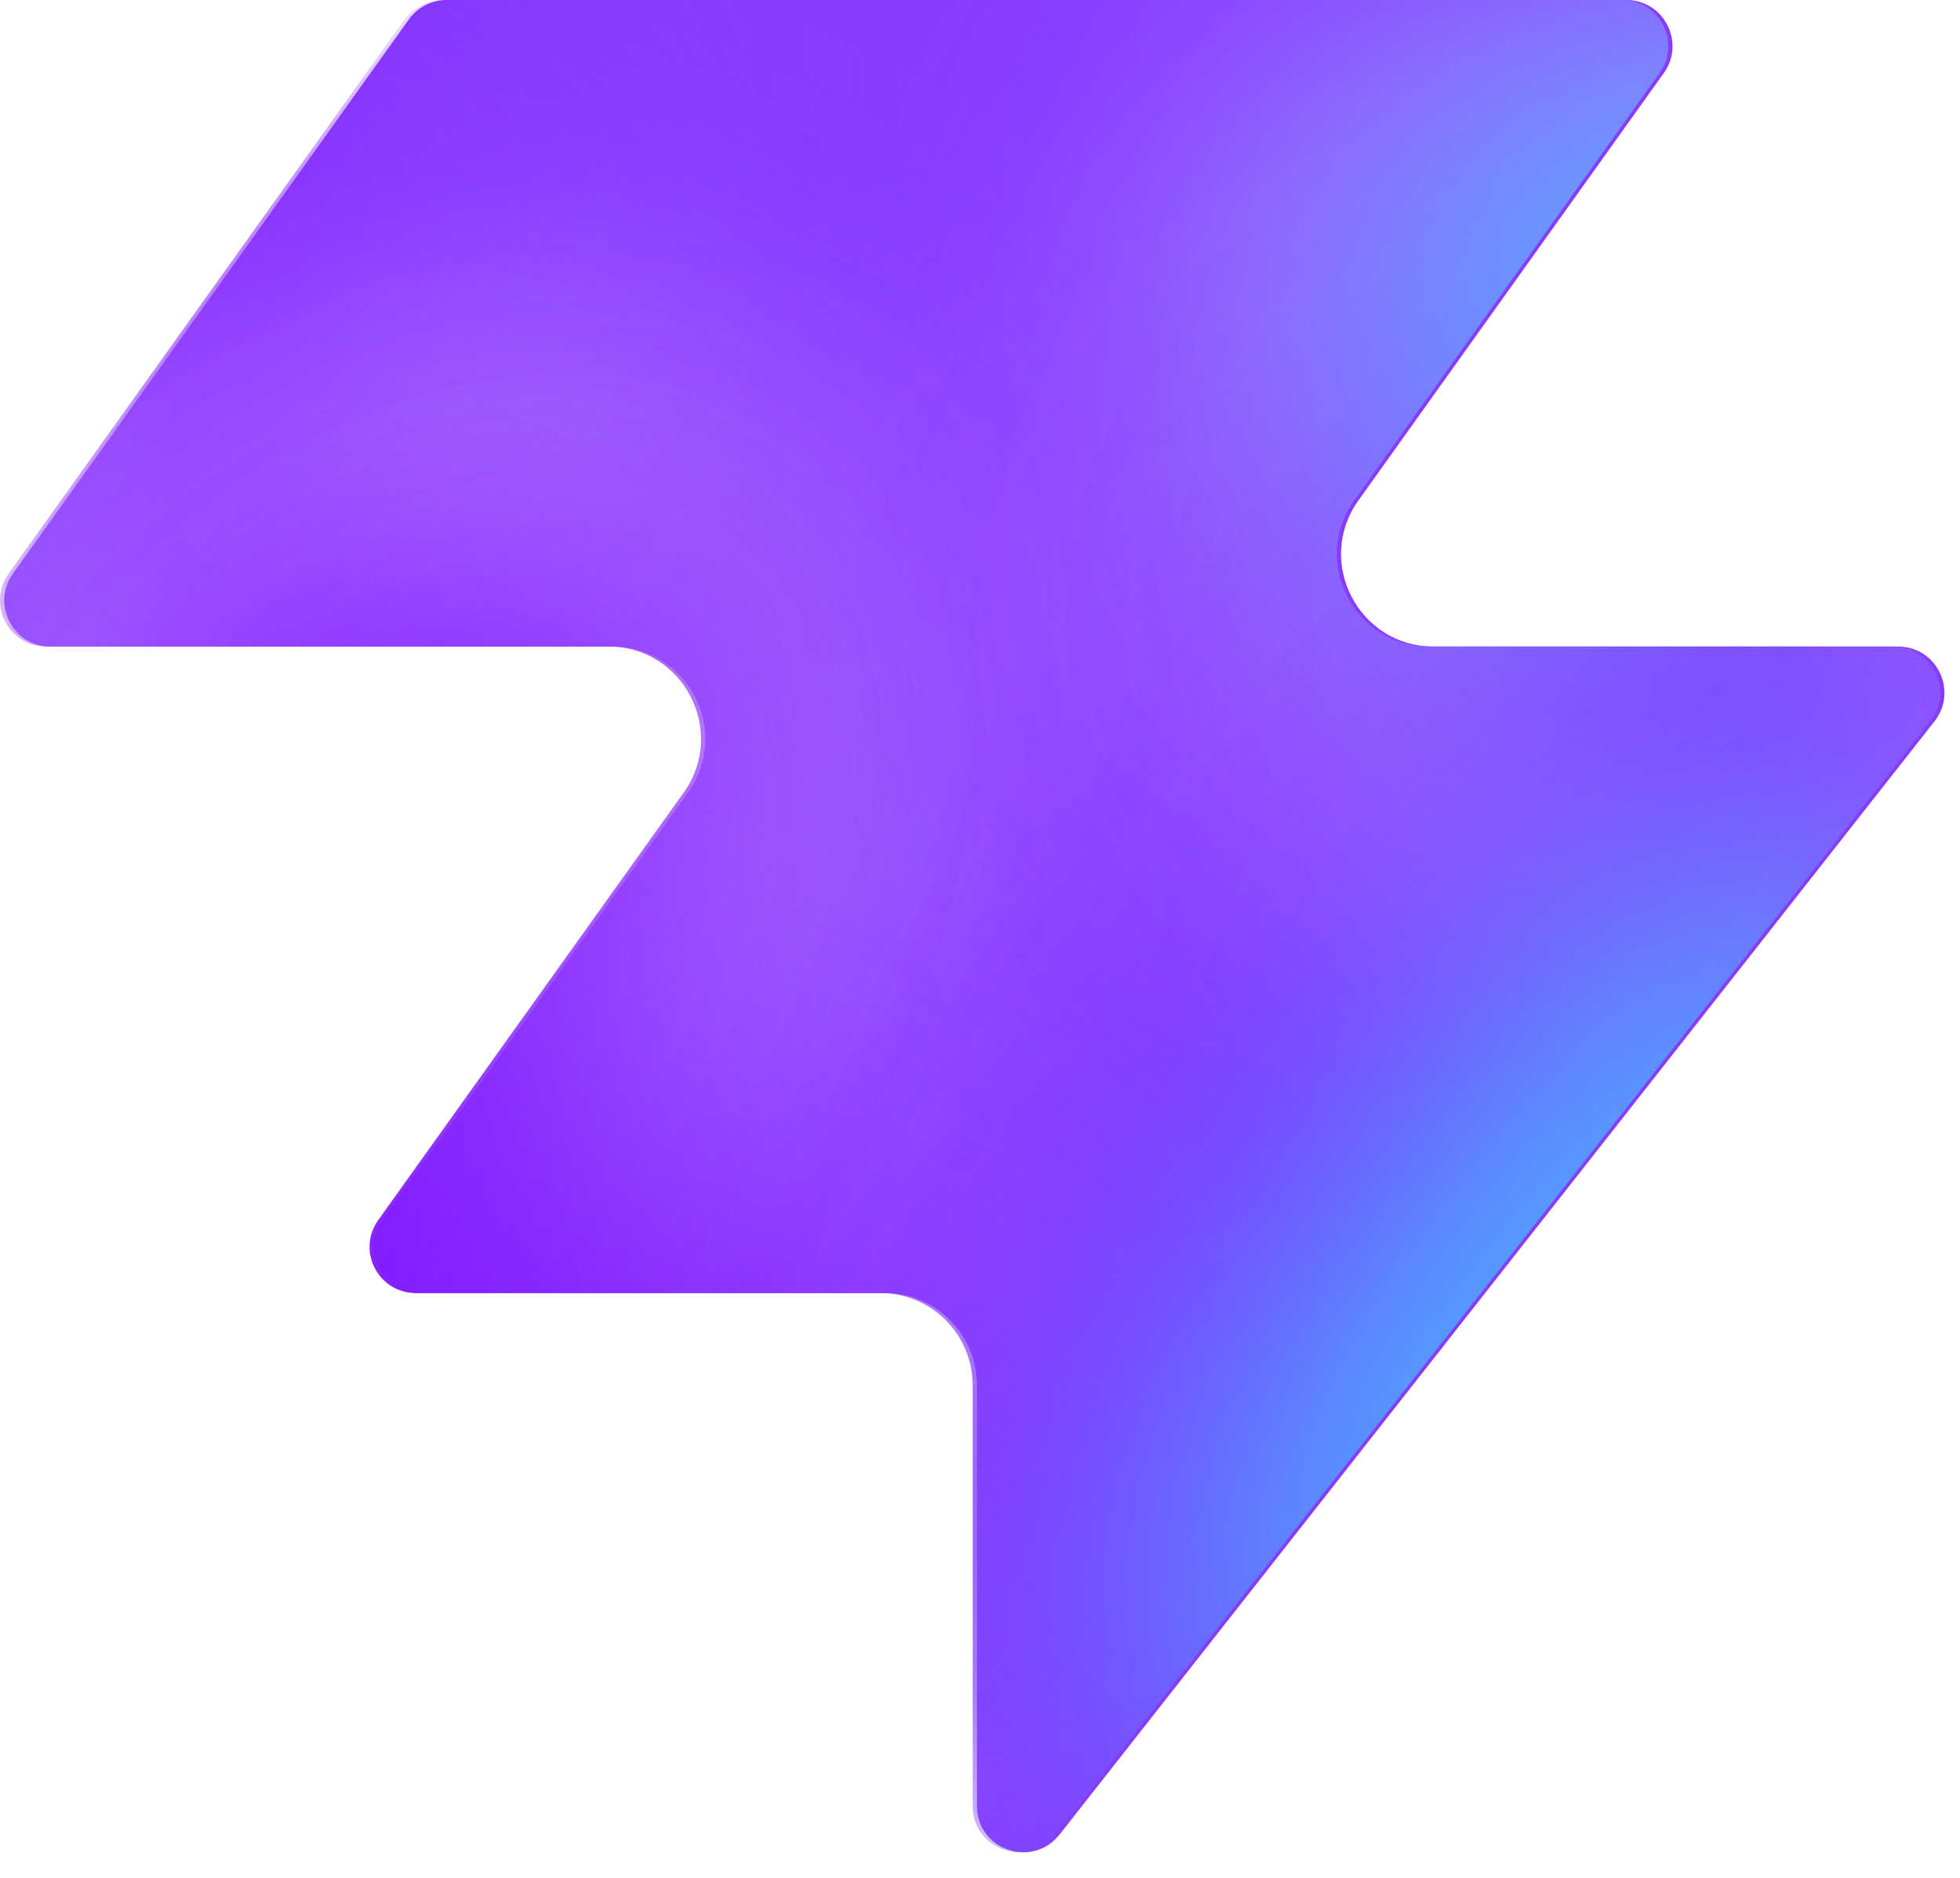
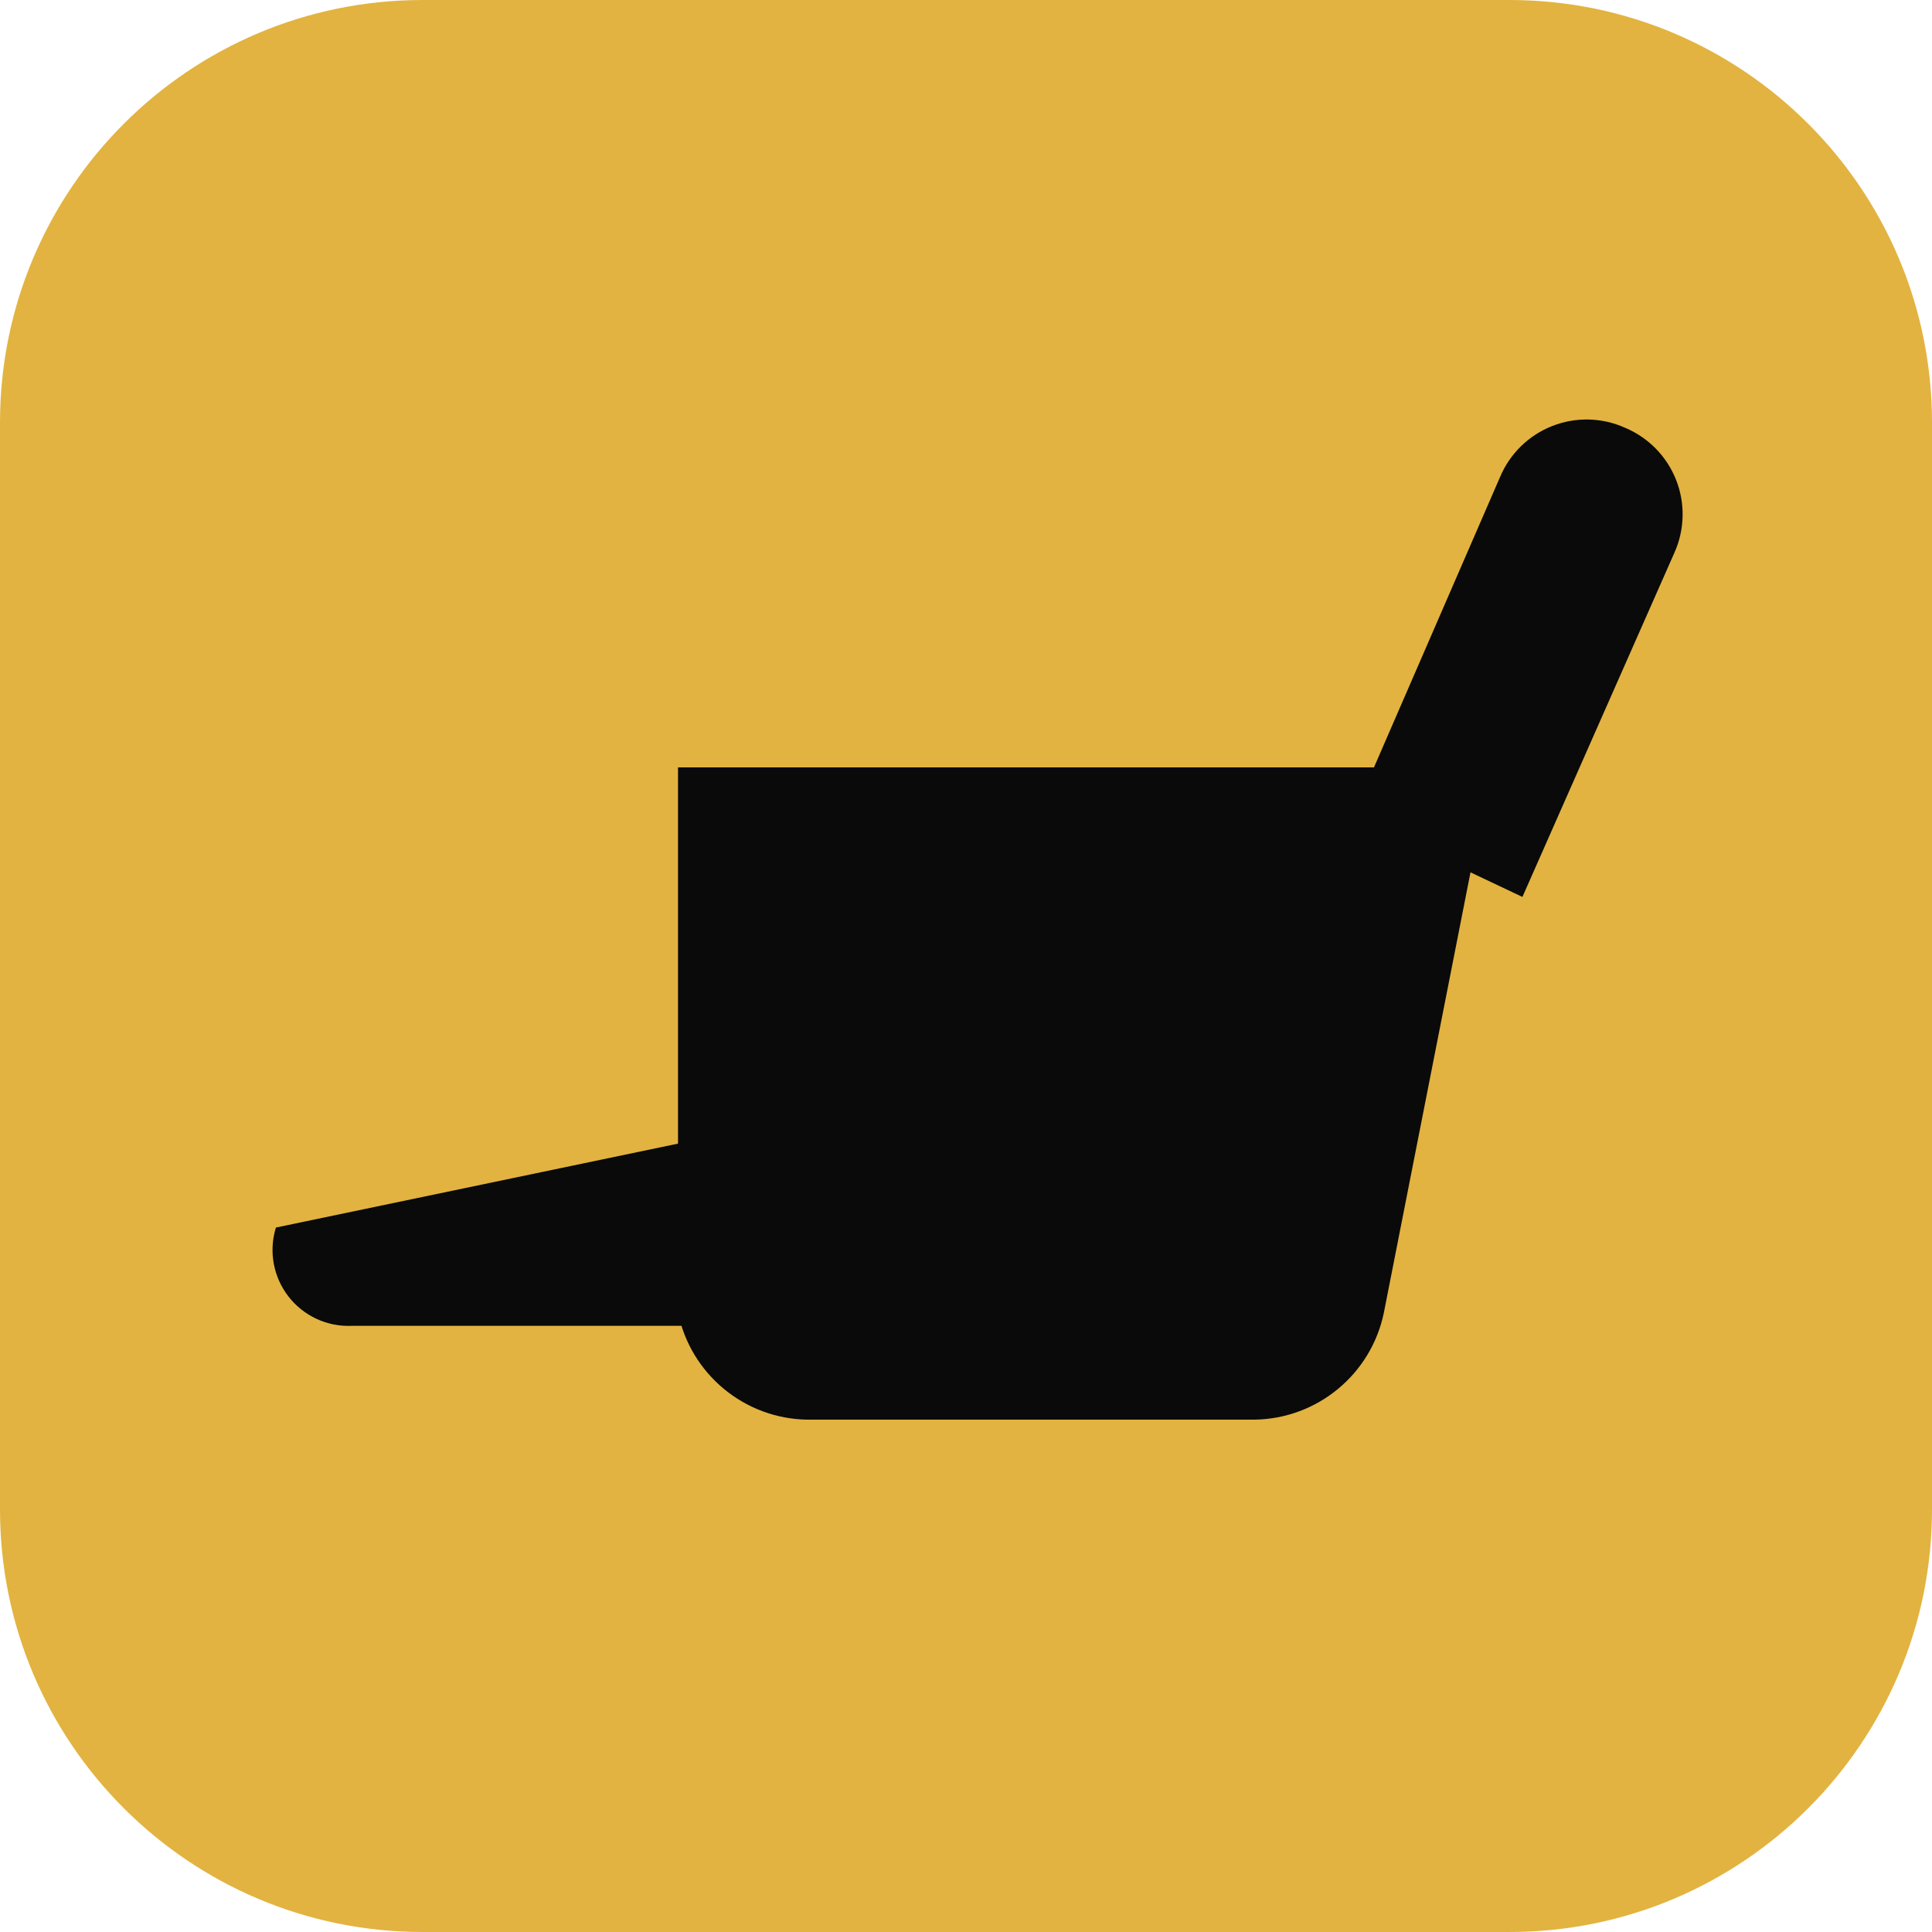
- <svg xmlns="http://www.w3.org/2000/svg" width="48" height="46" fill="none" viewBox="0 0 48 46">
-   <path fill="#863bff" d="M25.946 44.938c-.664.845-2.021.375-2.021-.698V33.937a2.26 2.26 0 0 0-2.262-2.262H10.287c-.92 0-1.456-1.04-.92-1.788l7.48-10.471c1.07-1.497 0-3.578-1.842-3.578H1.237c-.92 0-1.456-1.04-.92-1.788L10.013.474c.214-.297.556-.474.92-.474h28.894c.92 0 1.456 1.04.92 1.788l-7.48 10.471c-1.07 1.498 0 3.579 1.842 3.579h11.377c.943 0 1.473 1.088.89 1.83L25.947 44.94z" style="fill:#863bff;fill:color(display-p3 .525 .23 1);fill-opacity:1" />
-   <mask id="a" width="48" height="46" x="0" y="0" maskUnits="userSpaceOnUse" style="mask-type:alpha">
-     <path fill="#000" d="M25.842 44.938c-.664.844-2.021.375-2.021-.698V33.937a2.26 2.26 0 0 0-2.262-2.262H10.183c-.92 0-1.456-1.04-.92-1.788l7.48-10.471c1.07-1.498 0-3.579-1.842-3.579H1.133c-.92 0-1.456-1.04-.92-1.787L9.91.473c.214-.297.556-.474.92-.474h28.894c.92 0 1.456 1.04.92 1.788l-7.48 10.471c-1.07 1.498 0 3.578 1.842 3.578h11.377c.943 0 1.473 1.088.89 1.832L25.843 44.94z" style="fill:#000;fill-opacity:1" />
-   </mask>
-   <g mask="url(#a)">
-     <g filter="url(#b)">
-       <ellipse cx="5.508" cy="14.704" fill="#ede6ff" rx="5.508" ry="14.704" style="fill:#ede6ff;fill:color(display-p3 .927 .903 1);fill-opacity:1" transform="matrix(.00324 1 1 -.00324 -4.47 31.516)" />
-     </g>
-     <g filter="url(#c)">
-       <ellipse cx="10.399" cy="29.851" fill="#ede6ff" rx="10.399" ry="29.851" style="fill:#ede6ff;fill:color(display-p3 .927 .903 1);fill-opacity:1" transform="matrix(.00324 1 1 -.00324 -39.328 7.883)" />
-     </g>
-     <g filter="url(#d)">
-       <ellipse cx="5.508" cy="30.487" fill="#7e14ff" rx="5.508" ry="30.487" style="fill:#7e14ff;fill:color(display-p3 .492 .077 1);fill-opacity:1" transform="rotate(89.814 -25.913 -14.639)scale(1 -1)" />
-     </g>
-     <g filter="url(#e)">
-       <ellipse cx="5.508" cy="30.599" fill="#7e14ff" rx="5.508" ry="30.599" style="fill:#7e14ff;fill:color(display-p3 .492 .077 1);fill-opacity:1" transform="rotate(89.814 -32.644 -3.334)scale(1 -1)" />
-     </g>
-     <g filter="url(#f)">
-       <ellipse cx="5.508" cy="30.599" fill="#7e14ff" rx="5.508" ry="30.599" style="fill:#7e14ff;fill:color(display-p3 .492 .077 1);fill-opacity:1" transform="matrix(.00324 1 1 -.00324 -34.34 30.47)" />
-     </g>
-     <g filter="url(#g)">
-       <ellipse cx="14.072" cy="22.078" fill="#ede6ff" rx="14.072" ry="22.078" style="fill:#ede6ff;fill:color(display-p3 .927 .903 1);fill-opacity:1" transform="rotate(93.35 24.506 48.493)scale(-1 1)" />
-     </g>
-     <g filter="url(#h)">
-       <ellipse cx="3.47" cy="21.501" fill="#7e14ff" rx="3.47" ry="21.501" style="fill:#7e14ff;fill:color(display-p3 .492 .077 1);fill-opacity:1" transform="rotate(89.009 28.708 47.59)scale(-1 1)" />
-     </g>
-     <g filter="url(#i)">
-       <ellipse cx="3.47" cy="21.501" fill="#7e14ff" rx="3.47" ry="21.501" style="fill:#7e14ff;fill:color(display-p3 .492 .077 1);fill-opacity:1" transform="rotate(89.009 28.708 47.59)scale(-1 1)" />
-     </g>
-     <g filter="url(#j)">
-       <ellipse cx=".387" cy="8.972" fill="#7e14ff" rx="4.407" ry="29.108" style="fill:#7e14ff;fill:color(display-p3 .492 .077 1);fill-opacity:1" transform="rotate(39.51 .387 8.972)" />
-     </g>
-     <g filter="url(#k)">
-       <ellipse cx="47.523" cy="-6.092" fill="#7e14ff" rx="4.407" ry="29.108" style="fill:#7e14ff;fill:color(display-p3 .492 .077 1);fill-opacity:1" transform="rotate(37.892 47.523 -6.092)" />
-     </g>
-     <g filter="url(#l)">
-       <ellipse cx="41.412" cy="6.333" fill="#47bfff" rx="5.971" ry="9.665" style="fill:#47bfff;fill:color(display-p3 .28 .748 1);fill-opacity:1" transform="rotate(37.892 41.412 6.333)" />
-     </g>
-     <g filter="url(#m)">
-       <ellipse cx="-1.879" cy="38.332" fill="#7e14ff" rx="4.407" ry="29.108" style="fill:#7e14ff;fill:color(display-p3 .492 .077 1);fill-opacity:1" transform="rotate(37.892 -1.88 38.332)" />
-     </g>
-     <g filter="url(#n)">
-       <ellipse cx="-1.879" cy="38.332" fill="#7e14ff" rx="4.407" ry="29.108" style="fill:#7e14ff;fill:color(display-p3 .492 .077 1);fill-opacity:1" transform="rotate(37.892 -1.88 38.332)" />
-     </g>
-     <g filter="url(#o)">
-       <ellipse cx="35.651" cy="29.907" fill="#7e14ff" rx="4.407" ry="29.108" style="fill:#7e14ff;fill:color(display-p3 .492 .077 1);fill-opacity:1" transform="rotate(37.892 35.651 29.907)" />
-     </g>
-     <g filter="url(#p)">
-       <ellipse cx="38.418" cy="32.4" fill="#47bfff" rx="5.971" ry="15.297" style="fill:#47bfff;fill:color(display-p3 .28 .748 1);fill-opacity:1" transform="rotate(37.892 38.418 32.4)" />
-     </g>
+ <svg xmlns="http://www.w3.org/2000/svg" viewBox="0 0 32 32">
+   <rect width="32" height="32" rx="7" fill="#E2B340" />
+   <g transform="translate(4.2 4.2) scale(0.74)" fill="#0A0A0A">
+     <path d="M.5 21.8 12 19.4v4.6H2.2a1.7 1.7 0 0 1-1.7-2.2Z" />
+     <path d="M9.5 11.5h18.2l-2.4 12.2a3 3 0 0 1-2.9 2.4H12.4a3 3 0 0 1-2.9-2.4L9.5 11.5Z" />
+     <path d="M24.6 12.6 27.9 5a2.1 2.1 0 0 1 2.8-1.1 2.1 2.1 0 0 1 1.1 2.8l-3.4 7.7Z" />
  </g>
-   <defs>
-     <filter id="b" width="60.045" height="41.654" x="-19.77" y="16.149" color-interpolation-filters="sRGB" filterUnits="userSpaceOnUse">
-       <feFlood flood-opacity="0" result="BackgroundImageFix" />
-       <feBlend in="SourceGraphic" in2="BackgroundImageFix" result="shape" />
-       <feGaussianBlur result="effect1_foregroundBlur_2002_17158" stdDeviation="7.659" />
-     </filter>
-     <filter id="c" width="90.34" height="51.437" x="-54.613" y="-7.533" color-interpolation-filters="sRGB" filterUnits="userSpaceOnUse">
-       <feFlood flood-opacity="0" result="BackgroundImageFix" />
-       <feBlend in="SourceGraphic" in2="BackgroundImageFix" result="shape" />
-       <feGaussianBlur result="effect1_foregroundBlur_2002_17158" stdDeviation="7.659" />
-     </filter>
-     <filter id="d" width="79.355" height="29.4" x="-49.64" y="2.03" color-interpolation-filters="sRGB" filterUnits="userSpaceOnUse">
-       <feFlood flood-opacity="0" result="BackgroundImageFix" />
-       <feBlend in="SourceGraphic" in2="BackgroundImageFix" result="shape" />
-       <feGaussianBlur result="effect1_foregroundBlur_2002_17158" stdDeviation="4.596" />
-     </filter>
-     <filter id="e" width="79.579" height="29.4" x="-45.045" y="20.029" color-interpolation-filters="sRGB" filterUnits="userSpaceOnUse">
-       <feFlood flood-opacity="0" result="BackgroundImageFix" />
-       <feBlend in="SourceGraphic" in2="BackgroundImageFix" result="shape" />
-       <feGaussianBlur result="effect1_foregroundBlur_2002_17158" stdDeviation="4.596" />
-     </filter>
-     <filter id="f" width="79.579" height="29.4" x="-43.513" y="21.178" color-interpolation-filters="sRGB" filterUnits="userSpaceOnUse">
-       <feFlood flood-opacity="0" result="BackgroundImageFix" />
-       <feBlend in="SourceGraphic" in2="BackgroundImageFix" result="shape" />
-       <feGaussianBlur result="effect1_foregroundBlur_2002_17158" stdDeviation="4.596" />
-     </filter>
-     <filter id="g" width="74.749" height="58.852" x="15.756" y="-17.901" color-interpolation-filters="sRGB" filterUnits="userSpaceOnUse">
-       <feFlood flood-opacity="0" result="BackgroundImageFix" />
-       <feBlend in="SourceGraphic" in2="BackgroundImageFix" result="shape" />
-       <feGaussianBlur result="effect1_foregroundBlur_2002_17158" stdDeviation="7.659" />
-     </filter>
-     <filter id="h" width="61.377" height="25.362" x="23.548" y="2.284" color-interpolation-filters="sRGB" filterUnits="userSpaceOnUse">
-       <feFlood flood-opacity="0" result="BackgroundImageFix" />
-       <feBlend in="SourceGraphic" in2="BackgroundImageFix" result="shape" />
-       <feGaussianBlur result="effect1_foregroundBlur_2002_17158" stdDeviation="4.596" />
-     </filter>
-     <filter id="i" width="61.377" height="25.362" x="23.548" y="2.284" color-interpolation-filters="sRGB" filterUnits="userSpaceOnUse">
-       <feFlood flood-opacity="0" result="BackgroundImageFix" />
-       <feBlend in="SourceGraphic" in2="BackgroundImageFix" result="shape" />
-       <feGaussianBlur result="effect1_foregroundBlur_2002_17158" stdDeviation="4.596" />
-     </filter>
-     <filter id="j" width="56.045" height="63.649" x="-27.636" y="-22.853" color-interpolation-filters="sRGB" filterUnits="userSpaceOnUse">
-       <feFlood flood-opacity="0" result="BackgroundImageFix" />
-       <feBlend in="SourceGraphic" in2="BackgroundImageFix" result="shape" />
-       <feGaussianBlur result="effect1_foregroundBlur_2002_17158" stdDeviation="4.596" />
-     </filter>
-     <filter id="k" width="54.814" height="64.646" x="20.116" y="-38.415" color-interpolation-filters="sRGB" filterUnits="userSpaceOnUse">
-       <feFlood flood-opacity="0" result="BackgroundImageFix" />
-       <feBlend in="SourceGraphic" in2="BackgroundImageFix" result="shape" />
-       <feGaussianBlur result="effect1_foregroundBlur_2002_17158" stdDeviation="4.596" />
-     </filter>
-     <filter id="l" width="33.541" height="35.313" x="24.641" y="-11.323" color-interpolation-filters="sRGB" filterUnits="userSpaceOnUse">
-       <feFlood flood-opacity="0" result="BackgroundImageFix" />
-       <feBlend in="SourceGraphic" in2="BackgroundImageFix" result="shape" />
-       <feGaussianBlur result="effect1_foregroundBlur_2002_17158" stdDeviation="4.596" />
-     </filter>
-     <filter id="m" width="54.814" height="64.646" x="-29.286" y="6.009" color-interpolation-filters="sRGB" filterUnits="userSpaceOnUse">
-       <feFlood flood-opacity="0" result="BackgroundImageFix" />
-       <feBlend in="SourceGraphic" in2="BackgroundImageFix" result="shape" />
-       <feGaussianBlur result="effect1_foregroundBlur_2002_17158" stdDeviation="4.596" />
-     </filter>
-     <filter id="n" width="54.814" height="64.646" x="-29.286" y="6.009" color-interpolation-filters="sRGB" filterUnits="userSpaceOnUse">
-       <feFlood flood-opacity="0" result="BackgroundImageFix" />
-       <feBlend in="SourceGraphic" in2="BackgroundImageFix" result="shape" />
-       <feGaussianBlur result="effect1_foregroundBlur_2002_17158" stdDeviation="4.596" />
-     </filter>
-     <filter id="o" width="54.814" height="64.646" x="8.244" y="-2.416" color-interpolation-filters="sRGB" filterUnits="userSpaceOnUse">
-       <feFlood flood-opacity="0" result="BackgroundImageFix" />
-       <feBlend in="SourceGraphic" in2="BackgroundImageFix" result="shape" />
-       <feGaussianBlur result="effect1_foregroundBlur_2002_17158" stdDeviation="4.596" />
-     </filter>
-     <filter id="p" width="39.409" height="43.623" x="18.713" y="10.588" color-interpolation-filters="sRGB" filterUnits="userSpaceOnUse">
-       <feFlood flood-opacity="0" result="BackgroundImageFix" />
-       <feBlend in="SourceGraphic" in2="BackgroundImageFix" result="shape" />
-       <feGaussianBlur result="effect1_foregroundBlur_2002_17158" stdDeviation="4.596" />
-     </filter>
-   </defs>
</svg>
